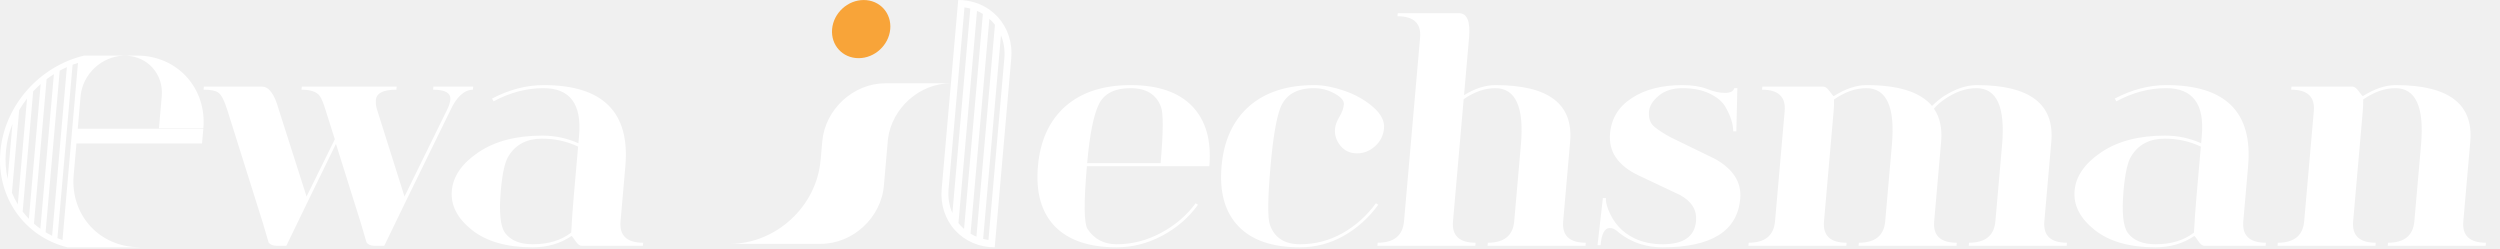
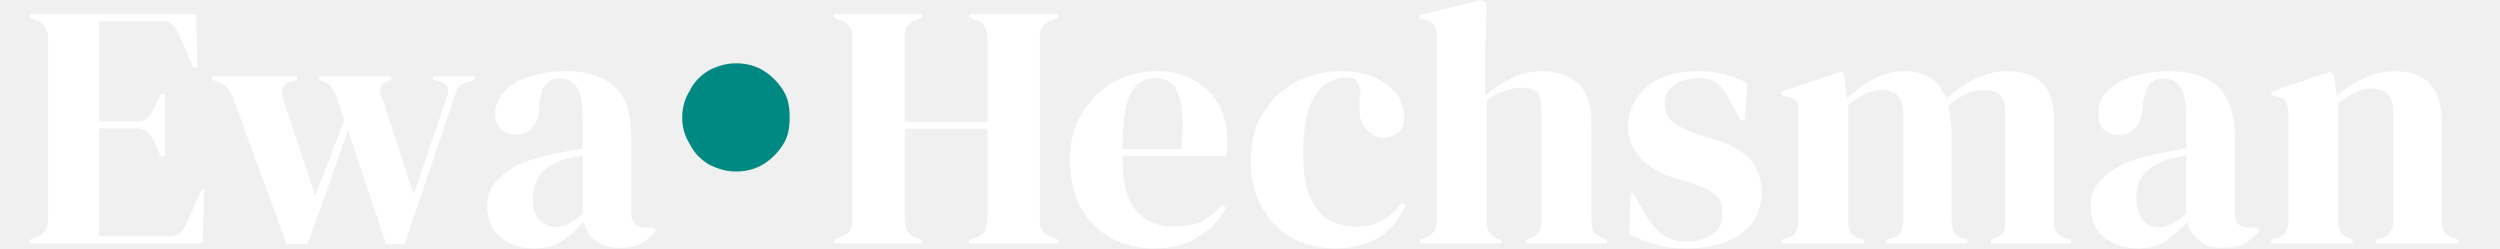
<svg xmlns="http://www.w3.org/2000/svg" width="100%" height="100%" viewBox="0 0 1973 196" version="1.1" xml:space="preserve" style="fill-rule:evenodd;clip-rule:evenodd;stroke-linejoin:round;stroke-miterlimit:2;">
-   <g transform="matrix(1,0,0,1,-5008.85,-2438.18)">
-     <g transform="matrix(0.192142,0,-0.0168103,0.192142,5619.31,2112.86)">
-       <circle cx="518.617" cy="1812.62" r="119.423" style="fill:rgb(248,164,57);" />
-     </g>
-     <g transform="matrix(1,0,0,1,5008.85,2438.18)">
-       <path d="M53.166,195.181C19.772,186.916 -2.902,156.16 0.303,119.523C3.509,82.886 31.565,52.13 66.404,43.865C66.405,43.865 66.406,43.864 66.407,43.864L66.407,43.865L108.407,43.866C123.525,43.918 137.498,49.949 147.26,60.65C157.065,71.396 161.828,85.972 160.498,101.17L125.453,101.17L127.658,75.964C128.402,67.469 125.74,59.322 120.258,53.315C115.225,47.801 108.195,44.505 100.503,44.002L100.508,43.934L97.212,43.934L97.21,43.957C89.134,44.263 81.179,47.596 74.959,53.315C68.53,59.227 64.47,67.21 63.634,75.559L61.357,101.582L160.462,101.582L159.443,113.229L60.338,113.229L58.095,138.876C55.667,169.967 78.769,195.081 109.929,195.081L109.92,195.184L53.166,195.184L53.166,195.181ZM42.534,58.506C40.561,59.76 38.641,61.097 36.779,62.512L26.803,176.533C28.418,177.949 30.104,179.286 31.858,180.54L42.534,58.506ZM52.777,52.974C50.857,53.841 48.972,54.782 47.125,55.795L35.974,183.251C37.643,184.264 39.363,185.205 41.132,186.072L52.777,52.974ZM32.09,66.352C30.03,68.164 28.057,70.081 26.183,72.087L17.883,166.959C19.407,168.964 21.044,170.881 22.786,172.694L32.09,66.352ZM45.321,187.947C46.632,188.485 47.965,188.976 49.319,189.431L61.551,49.615C60.118,50.07 58.699,50.566 57.294,51.099L45.321,187.947ZM9.821,97.814C7.099,104.672 5.317,111.964 4.656,119.523C3.995,127.082 4.5,134.374 6.023,141.232L9.821,97.814ZM21.333,77.765C19.066,80.675 16.99,83.731 15.127,86.922L9.444,151.883L9.325,151.883C10.649,155.158 12.223,158.298 14.027,161.28L21.333,77.765ZM750.469,65.722C725.842,65.722 704.049,85.12 700.8,109.468L697.556,146.56C695.339,171.904 672.995,192.448 647.65,192.448L575.977,192.448C612.328,192.448 644.375,162.978 647.556,126.626L647.62,126.626L648.933,111.61C651.151,86.266 673.495,65.716 698.84,65.716L750.47,65.716L756.219,0.005C765.469,0.005 774.187,2.802 781.286,7.916L781.406,7.916L781.398,8.001C783.598,9.599 785.64,11.42 787.493,13.45C795.347,22.055 799.16,33.732 798.096,45.899L785.034,195.185C772.864,195.185 761.614,190.345 753.76,181.74C745.907,173.135 742.093,161.465 743.158,149.291L750.469,65.722ZM789.954,27.818L775.893,188.538C777.265,188.885 778.665,189.16 780.088,189.35L792.639,45.899C793.193,39.566 792.247,33.384 789.954,27.818ZM756.42,175.892L756.268,175.892C756.805,176.573 757.368,177.235 757.957,177.883C758.865,178.878 759.825,179.815 760.832,180.692L775.678,11.001C774.201,10.09 772.657,9.285 771.057,8.591L756.42,175.892ZM780.801,14.832L765.963,184.425C767.443,185.316 768.99,186.095 770.59,186.77L785.215,19.599C784.61,18.807 783.97,18.047 783.297,17.307C782.504,16.436 781.67,15.611 780.801,14.832ZM765.76,6.757C764.261,6.358 762.727,6.056 761.166,5.84L748.616,149.291C748.035,155.932 749.1,162.402 751.639,168.165L765.76,6.757ZM303.267,193.972L295.537,193.972C292.639,193.972 290.543,193.086 289.248,191.315C289.115,190.993 287.627,185.92 284.783,176.098L265.136,113.54L243.069,158.707L225.974,193.972L218.245,193.972C215.347,193.972 213.25,193.086 211.956,191.315C211.823,190.993 210.335,185.92 207.491,176.098L179.519,87.212C177.003,79.161 174.52,74.41 172.071,72.961C169.943,71.512 166.142,70.787 160.667,70.787L160.878,68.372L206.771,68.372C212.246,68.372 216.636,74.33 219.941,86.246L241.937,155.084L264.245,109.916L257.053,87.212C255.306,81.415 253.712,77.55 252.271,75.618C249.815,72.398 245.044,70.787 237.959,70.787L238.171,68.372L313.047,68.372L312.836,70.787C302.531,70.787 297.145,73.444 296.68,78.758C296.455,81.334 296.72,83.83 297.475,86.246L319.229,155.084L353.028,86.246C354.395,83.508 355.184,80.932 355.395,78.517C355.846,73.364 351.321,70.787 341.821,70.787L342.032,68.372L373.432,68.372L373.221,70.787C366.283,70.948 360.329,76.423 355.359,87.212L320.361,158.707L303.267,193.972ZM507.362,193.972L459.055,193.972C457.445,193.972 455.786,192.684 454.079,190.107C452.372,187.531 451.358,186.242 451.036,186.242C442.302,192.2 432.058,195.179 420.303,195.179C399.853,195.179 383.87,190.59 372.355,181.412C360.839,172.233 355.582,161.928 356.582,150.495C357.582,139.062 364.585,128.958 377.591,120.182C390.596,111.406 407.405,107.018 428.016,107.018C438,107.018 447.485,109.031 456.472,113.056L457.001,107.018C459.184,82.059 449.81,69.58 428.876,69.58C415.511,69.58 402.407,73.042 389.563,79.966L388.304,77.792C401.806,70.707 415.4,67.164 429.088,67.164C475.785,67.164 497.267,88.5 493.534,131.172L489.73,174.649C488.744,185.92 494.692,191.556 507.574,191.556L507.362,193.972ZM456.24,115.713C447.428,111.527 437.949,109.433 427.805,109.433C415.889,109.433 407.121,113.942 401.502,122.96C398.545,127.307 396.454,136.486 395.228,150.495C393.735,167.564 394.856,178.674 398.592,183.827C403.062,189.785 410.37,192.764 420.514,192.764C432.752,192.764 442.843,189.705 450.785,183.586C451.336,173.602 452.014,164.021 452.817,154.843L456.24,115.713ZM881.161,195.179C859.423,195.179 843.162,189.624 832.379,178.513C821.757,167.403 817.341,151.622 819.13,131.172C820.905,110.883 828.163,95.102 840.904,83.83C853.631,72.72 870.784,67.164 892.361,67.164C913.938,67.164 930.118,72.72 940.901,83.83C951.67,95.102 956.167,110.883 954.392,131.172L857.776,131.172C855.283,159.673 855.449,176.178 858.275,180.687C863.529,188.738 871.228,192.764 881.372,192.764C893.449,192.764 905.062,189.785 916.211,183.827C927.36,177.869 936.497,170.059 943.622,160.398L945.449,161.606C938.121,171.75 928.714,179.882 917.229,186.001C905.744,192.12 893.721,195.179 881.161,195.179ZM857.988,128.756L915.957,128.756C918.098,104.281 918.187,89.466 916.222,84.313C912.573,74.491 904.549,69.58 892.15,69.58C879.912,69.58 871.662,73.686 867.401,81.898C863.112,90.432 859.974,106.052 857.988,128.756ZM1025.84,195.179C1004.1,195.179 987.924,189.624 977.302,178.513C966.68,167.403 962.264,151.622 964.053,131.172C965.828,110.883 973.086,95.102 985.827,83.83C998.554,72.72 1015.71,67.164 1037.28,67.164C1044.37,67.164 1052.25,68.654 1060.93,71.633C1069.6,74.612 1077.12,78.839 1083.49,84.313C1089.85,89.788 1092.78,95.424 1092.27,101.221C1091.78,106.857 1089.44,111.567 1085.24,115.351C1081.05,119.135 1076.29,121.027 1070.98,121.027C1065.5,121.027 1061.13,119.014 1057.86,114.989C1054.59,110.963 1053.16,106.535 1053.59,101.704C1053.84,98.806 1055,95.625 1057.08,92.163C1059.15,88.701 1060.32,85.441 1060.59,82.381C1060.84,79.483 1058.4,76.624 1053.25,73.807C1048.1,70.989 1042.71,69.58 1037.07,69.58C1023.22,69.58 1014.31,74.893 1010.32,85.521C1007.15,94.055 1004.62,109.272 1002.7,131.172C1000.46,156.775 1000.32,172.233 1002.26,177.547C1005.89,187.692 1013.82,192.764 1026.05,192.764C1037.97,192.764 1049.09,189.866 1059.42,184.069C1069.75,178.272 1078.57,170.381 1085.89,160.398L1087.71,161.606C1080.21,171.911 1071.12,180.083 1060.45,186.122C1049.78,192.16 1038.24,195.179 1025.84,195.179ZM1120.73,29.726C1121.72,18.454 1115.77,12.818 1102.89,12.818L1103.1,10.403L1151.41,10.403C1157.85,10.403 1160.51,16.844 1159.38,29.726L1155.41,75.135C1163.92,69.821 1172.21,67.164 1180.26,67.164C1222.12,67.164 1241.75,82.059 1239.15,111.849L1233.65,174.649C1232.67,185.92 1238.62,191.556 1251.5,191.556L1251.29,193.972L1173.99,193.972L1174.2,191.556C1187.09,191.556 1194.02,185.92 1195.01,174.649L1200.29,114.264C1202.9,84.474 1196.15,69.58 1180.05,69.58C1171.83,69.58 1163.53,72.478 1155.13,78.275L1146.7,174.649C1145.71,185.92 1151.66,191.556 1164.54,191.556L1164.33,193.972L1087.04,193.972L1087.25,191.556C1100.13,191.556 1107.07,185.92 1108.05,174.649L1120.73,29.726ZM1368.71,69.58L1371.12,69.58L1370.32,103.636L1367.9,103.636C1367.78,97.598 1365.66,91.076 1361.52,84.072C1359.06,79.966 1354.89,76.524 1349.02,73.746C1343.14,70.968 1336.02,69.58 1327.64,69.58C1320.08,69.58 1313.9,71.552 1309.13,75.497C1304.36,79.442 1301.78,83.589 1301.4,87.936C1300.92,93.411 1302.41,97.518 1305.88,100.255C1309.04,102.831 1313.3,105.569 1318.69,108.467L1353.44,125.375C1367.87,133.426 1374.52,143.893 1373.4,156.775C1371.16,182.378 1350.71,195.179 1312.07,195.179C1306.03,195.179 1300.38,194.374 1295.13,192.764C1287.92,190.51 1281.62,187.048 1276.23,182.378C1274.36,180.768 1272.42,179.963 1270.4,179.963C1266.38,179.963 1263.97,184.471 1263.18,193.489L1260.77,193.489L1264.99,156.292L1267.4,156.292C1267.19,158.707 1267.81,161.767 1269.26,165.47C1273.41,176.017 1280.35,183.586 1290.1,188.175C1296.59,191.234 1303.99,192.764 1312.28,192.764C1328.7,192.764 1337.45,186.645 1338.52,174.407C1339.28,165.712 1335.05,158.868 1325.83,153.876L1293.12,138.418C1285.08,134.634 1279.09,129.884 1275.16,124.167C1271.53,118.773 1270.03,112.493 1270.65,105.327C1271.7,93.411 1277.46,84.072 1287.96,77.309C1298.29,70.546 1311.59,67.164 1327.86,67.164C1335.59,67.164 1342.14,68.211 1347.51,70.304C1352.49,72.317 1357.09,73.323 1361.31,73.323C1365.54,73.323 1368,72.075 1368.71,69.58ZM1447.1,87.695L1439.5,174.649C1438.51,185.92 1444.46,191.556 1457.34,191.556L1457.13,193.972L1379.84,193.972L1380.05,191.556C1392.93,191.556 1399.86,185.92 1400.85,174.649L1408.46,87.695C1409.44,76.423 1403.5,70.787 1390.61,70.787L1390.82,68.372L1439.13,68.372C1440.58,68.372 1442.2,69.62 1444,72.116C1445.79,74.612 1446.85,75.86 1447.17,75.86C1456.37,70.063 1465,67.164 1473.05,67.164C1498.33,67.164 1515.57,72.639 1524.75,83.589C1527.92,80.529 1531.04,77.953 1534.13,75.86C1543.33,70.063 1551.95,67.164 1560.01,67.164C1601.87,67.164 1621.5,82.059 1618.9,111.849L1613.4,174.649C1612.42,185.92 1618.36,191.556 1631.25,191.556L1631.04,193.972L1553.74,193.972L1553.95,191.556C1566.84,191.556 1573.77,185.92 1574.76,174.649L1580.04,114.264C1582.65,84.474 1575.9,69.58 1559.8,69.58C1551.42,69.58 1542.95,72.559 1534.38,78.517C1530.94,80.932 1528.24,83.347 1526.26,85.763C1530.98,92.526 1532.87,101.221 1531.94,111.849L1526.45,174.649C1525.46,185.92 1531.41,191.556 1544.29,191.556L1544.08,193.972L1466.79,193.972L1467,191.556C1479.88,191.556 1486.82,185.92 1487.8,174.649L1493.09,114.264C1495.69,84.474 1488.94,69.58 1472.84,69.58C1464.47,69.58 1456,72.559 1447.42,78.517C1447.49,81.415 1447.38,84.474 1447.1,87.695ZM1788.04,193.972L1739.73,193.972C1738.12,193.972 1736.46,192.684 1734.75,190.107C1733.05,187.531 1732.03,186.242 1731.71,186.242C1722.98,192.2 1712.73,195.179 1700.98,195.179C1680.53,195.179 1664.55,190.59 1653.03,181.412C1641.51,172.233 1636.26,161.928 1637.26,150.495C1638.26,139.062 1645.26,128.958 1658.27,120.182C1671.27,111.406 1688.08,107.018 1708.69,107.018C1718.67,107.018 1728.16,109.031 1737.15,113.056L1737.67,107.018C1739.86,82.059 1730.48,69.58 1709.55,69.58C1696.19,69.58 1683.08,73.042 1670.24,79.966L1668.98,77.792C1682.48,70.707 1696.08,67.164 1709.76,67.164C1756.46,67.164 1777.94,88.5 1774.21,131.172L1770.4,174.649C1769.42,185.92 1775.37,191.556 1788.25,191.556L1788.04,193.972ZM1736.91,115.713C1728.1,111.527 1718.62,109.433 1708.48,109.433C1696.56,109.433 1687.8,113.942 1682.18,122.96C1679.22,127.307 1677.13,136.486 1675.9,150.495C1674.41,167.564 1675.53,178.674 1679.27,183.827C1683.74,189.785 1691.04,192.764 1701.19,192.764C1713.43,192.764 1723.52,189.705 1731.46,183.586C1732.01,173.602 1732.69,164.021 1733.49,154.843L1736.91,115.713ZM1864.7,87.695L1857.1,174.649C1856.11,185.92 1862.06,191.556 1874.94,191.556L1874.73,193.972L1797.44,193.972L1797.65,191.556C1810.53,191.556 1817.46,185.92 1818.45,174.649L1826.06,87.695C1827.04,76.423 1821.1,70.787 1808.21,70.787L1808.42,68.372L1856.73,68.372C1858.18,68.372 1859.8,69.62 1861.6,72.116C1863.39,74.612 1864.45,75.86 1864.77,75.86C1873.98,70.063 1882.6,67.164 1890.65,67.164C1932.52,67.164 1952.15,82.059 1949.54,111.849L1944.05,174.649C1943.06,185.92 1949.01,191.556 1961.89,191.556L1961.68,193.972L1884.39,193.972L1884.6,191.556C1897.48,191.556 1904.42,185.92 1905.4,174.649L1910.69,114.264C1913.29,84.474 1906.54,69.58 1890.44,69.58C1882.07,69.58 1873.6,72.559 1865.02,78.517C1865.09,81.415 1864.99,84.474 1864.7,87.695Z" style="fill:white;" />
+   <g transform="matrix(10.3392,-9.13901e-32,3.86193e-32,10.3392,-120240,-90971.7)">
+     <g>
+       <path d="M11631.8,8817.28L11631.8,8817.02L11632.4,8816.78C11632.7,8816.66 11632.9,8816.49 11633,8816.29C11633.1,8816.09 11633.2,8815.81 11633.2,8815.45L11633.2,8801.63C11633.2,8801.28 11633.1,8801 11633,8800.8C11632.9,8800.6 11632.7,8800.43 11632.4,8800.31L11631.8,8800.07L11631.8,8799.81L11644.5,8799.81L11644.6,8803.88L11644.3,8803.88L11643.2,8801.4C11643.1,8801.08 11642.9,8800.82 11642.7,8800.63C11642.5,8800.43 11642.3,8800.34 11641.9,8800.34L11637.1,8800.34L11637.1,8807.99L11640,8807.99C11640.3,8807.99 11640.6,8807.9 11640.8,8807.71C11641,8807.52 11641.1,8807.27 11641.3,8806.96L11641.8,8805.9L11642.1,8805.9L11642.1,8810.66L11641.8,8810.66L11641.3,8809.55C11641.1,8809.23 11641,8808.98 11640.8,8808.8C11640.6,8808.61 11640.3,8808.52 11640,8808.52L11637.1,8808.52L11637.1,8816.75L11642.5,8816.75C11642.8,8816.75 11643.1,8816.66 11643.3,8816.47C11643.5,8816.29 11643.7,8816.03 11643.8,8815.69L11644.9,8813.2L11645.1,8813.2L11645,8817.28L11631.8,8817.28Z" style="fill:white;fill-rule:nonzero;" />
+       <path d="M11651.4,8817.36L11647.3,8806.16C11647.1,8805.6 11646.8,8805.2 11646.2,8804.97L11645.7,8804.81L11645.7,8804.55L11652.2,8804.55L11652.2,8804.81L11651.8,8804.92C11651.1,8805.13 11650.9,8805.55 11651.1,8806.19L11653.6,8813.68L11655.8,8807.86L11655.3,8806.35C11655.2,8805.96 11655,8805.66 11654.9,8805.46C11654.8,8805.26 11654.6,8805.11 11654.4,8805.02L11653.9,8804.81L11653.9,8804.55L11659.4,8804.55L11659.4,8804.81L11659,8804.97C11658.8,8805.08 11658.6,8805.22 11658.6,8805.39C11658.5,8805.57 11658.5,8805.84 11658.7,8806.19L11661.1,8813.55L11663.6,8806.24C11663.9,8805.57 11663.7,8805.15 11663.2,8804.97L11662.6,8804.81L11662.6,8804.55L11665.8,8804.55L11665.8,8804.81L11665.2,8805C11664.9,8805.09 11664.7,8805.22 11664.5,8805.41C11664.4,8805.59 11664.3,8805.84 11664.2,8806.16L11660.4,8817.36L11659,8817.36L11656.1,8808.7L11653,8817.36L11651.4,8817.36Z" style="fill:white;fill-rule:nonzero;" />
+       <path d="M11670.3,8817.68C11669.3,8817.68 11668.4,8817.39 11667.7,8816.81C11667,8816.22 11666.7,8815.38 11666.7,8814.29C11666.7,8813.46 11667.1,8812.7 11668,8812C11668.8,8811.3 11670.1,8810.78 11672,8810.42C11672.2,8810.37 11672.6,8810.31 11672.9,8810.25C11673.3,8810.19 11673.6,8810.12 11674,8810.05L11674,8807.96C11674,8806.76 11673.9,8805.92 11673.6,8805.43C11673.3,8804.95 11672.8,8804.7 11672.2,8804.7C11671.8,8804.7 11671.5,8804.84 11671.2,8805.12C11671,8805.39 11670.8,8805.86 11670.7,8806.53L11670.7,8806.82C11670.7,8807.58 11670.5,8808.14 11670.1,8808.49C11669.8,8808.84 11669.4,8809.02 11668.9,8809.02C11668.4,8809.02 11668.1,8808.88 11667.8,8808.6C11667.5,8808.32 11667.3,8807.93 11667.3,8807.46C11667.3,8806.74 11667.6,8806.13 11668.1,8805.63C11668.6,8805.14 11669.2,8804.77 11670.1,8804.52C11670.9,8804.27 11671.8,8804.15 11672.8,8804.15C11674.3,8804.15 11675.5,8804.53 11676.4,8805.3C11677.3,8806.07 11677.7,8807.32 11677.7,8809.05L11677.7,8814.9C11677.7,8815.69 11678.1,8816.09 11678.8,8816.09L11679.4,8816.09L11679.6,8816.3C11679.3,8816.73 11678.9,8817.05 11678.5,8817.28C11678.1,8817.51 11677.6,8817.63 11676.8,8817.63C11676.1,8817.63 11675.4,8817.44 11675,8817.08C11674.5,8816.72 11674.2,8816.24 11674.1,8815.64C11673.6,8816.2 11673,8816.69 11672.5,8817.08C11671.9,8817.48 11671.2,8817.68 11670.3,8817.68ZM11671.9,8816.06C11672.3,8816.06 11672.6,8815.98 11672.9,8815.81C11673.2,8815.64 11673.6,8815.38 11674,8815.03L11674,8810.58C11673.9,8810.62 11673.7,8810.65 11673.5,8810.69C11673.3,8810.72 11673.1,8810.76 11672.9,8810.8C11672.1,8811.01 11671.4,8811.36 11670.9,8811.87C11670.5,8812.37 11670.2,8813.05 11670.2,8813.89C11670.2,8814.62 11670.4,8815.16 11670.7,8815.52C11671.1,8815.88 11671.5,8816.06 11671.9,8816.06Z" style="fill:white;fill-rule:nonzero;" />
+       <path d="M11685.7,8811.81C11685,8811.81 11684.3,8811.62 11683.6,8811.25C11683,8810.88 11682.5,8810.38 11682.2,8809.75C11681.8,8809.13 11681.6,8808.44 11681.6,8807.68C11681.6,8806.92 11681.8,8806.23 11682.2,8805.6C11682.5,8804.98 11683,8804.48 11683.6,8804.11C11684.3,8803.74 11685,8803.55 11685.7,8803.55C11686.5,8803.55 11687.2,8803.74 11687.8,8804.11C11688.4,8804.48 11688.9,8804.98 11689.3,8805.6C11689.7,8806.23 11689.8,8806.92 11689.8,8807.68C11689.8,8808.44 11689.7,8809.13 11689.3,8809.75C11688.9,8810.38 11688.4,8810.88 11687.8,8811.25C11687.2,8811.62 11686.5,8811.81 11685.7,8811.81Z" style="fill:rgb(0,137,130);fill-rule:nonzero;" />
+       <path d="M11693.2,8817.28L11693.2,8817.02L11693.7,8816.81C11694,8816.68 11694.3,8816.51 11694.4,8816.3C11694.5,8816.09 11694.6,8815.82 11694.6,8815.48L11694.6,8801.63C11694.6,8801.28 11694.5,8801 11694.4,8800.79C11694.3,8800.58 11694,8800.41 11693.7,8800.28L11693.2,8800.07L11693.2,8799.81L11699.9,8799.81L11699.9,8800.07L11699.4,8800.26C11699.1,8800.38 11698.9,8800.54 11698.7,8800.75C11698.6,8800.95 11698.6,8801.23 11698.6,8801.58L11698.6,8808.01L11704.9,8808.01L11704.9,8801.58C11704.9,8801.23 11704.8,8800.95 11704.7,8800.75C11704.6,8800.54 11704.4,8800.38 11704,8800.26L11703.5,8800.07L11703.5,8799.81L11710.3,8799.81L11710.3,8800.07L11709.8,8800.28C11709.4,8800.41 11709.2,8800.58 11709.1,8800.79C11708.9,8801 11708.9,8801.28 11708.9,8801.63L11708.9,8815.48C11708.9,8815.82 11708.9,8816.09 11709.1,8816.3C11709.2,8816.51 11709.4,8816.68 11709.8,8816.81L11710.3,8817.02L11710.3,8817.28L11703.5,8817.28L11703.5,8817.02L11704,8816.86C11704.4,8816.72 11704.6,8816.55 11704.7,8816.34C11704.8,8816.14 11704.9,8815.86 11704.9,8815.51L11704.9,8808.54L11698.6,8808.54L11698.6,8815.51C11698.6,8816.16 11698.8,8816.61 11699.4,8816.86L11699.9,8817.02L11699.9,8817.28L11693.2,8817.28Z" style="fill:white;fill-rule:nonzero;" />
+       <path d="M11717.8,8804.15C11718.9,8804.15 11719.9,8804.38 11720.7,8804.85C11721.5,8805.32 11722.1,8805.95 11722.6,8806.76C11723,8807.56 11723.2,8808.47 11723.2,8809.5C11723.2,8809.69 11723.2,8809.89 11723.2,8810.09C11723.2,8810.3 11723.1,8810.48 11723.1,8810.64L11715.2,8810.64C11715.2,8812.54 11715.5,8813.92 11716.2,8814.75C11716.9,8815.59 11717.8,8816.01 11719.2,8816.01C11720,8816.01 11720.8,8815.87 11721.3,8815.59C11721.8,8815.31 11722.4,8814.89 11722.8,8814.34L11723.1,8814.58C11722.6,8815.55 11721.8,8816.31 11720.9,8816.86C11720,8817.41 11718.9,8817.68 11717.6,8817.68C11716.4,8817.68 11715.3,8817.41 11714.3,8816.87C11713.3,8816.33 11712.6,8815.56 11712,8814.55C11711.5,8813.55 11711.2,8812.35 11711.2,8810.95C11711.2,8809.51 11711.5,8808.27 11712.2,8807.26C11712.8,8806.25 11713.6,8805.47 11714.6,8804.94C11715.6,8804.41 11716.7,8804.15 11717.8,8804.15ZM11717.7,8804.68C11717.2,8804.68 11716.7,8804.83 11716.4,8805.14C11716,8805.45 11715.7,8806 11715.5,8806.78C11715.3,8807.57 11715.2,8808.68 11715.2,8810.11L11719.7,8810.11C11719.9,8808.18 11719.8,8806.8 11719.5,8805.95C11719.2,8805.1 11718.6,8804.68 11717.7,8804.68Z" style="fill:white;fill-rule:nonzero;" />
+       <path d="M11731.5,8817.68C11730.3,8817.68 11729.2,8817.42 11728.2,8816.9C11727.2,8816.38 11726.5,8815.62 11725.9,8814.62C11725.3,8813.62 11725,8812.4 11725,8810.95C11725,8809.52 11725.3,8808.3 11726,8807.29C11726.6,8806.27 11727.4,8805.5 11728.5,8804.96C11729.5,8804.42 11730.7,8804.15 11731.9,8804.15C11733,8804.15 11733.8,8804.32 11734.5,8804.65C11735.2,8804.99 11735.8,8805.43 11736.2,8805.96C11736.5,8806.5 11736.7,8807.06 11736.7,8807.64C11736.7,8808.14 11736.6,8808.52 11736.3,8808.8C11736,8809.07 11735.6,8809.21 11735.1,8809.21C11734.6,8809.21 11734.2,8809.02 11733.9,8808.65C11733.5,8808.28 11733.3,8807.79 11733.3,8807.19C11733.3,8806.81 11733.3,8806.48 11733.3,8806.2C11733.4,8805.93 11733.4,8805.65 11733.3,8805.37C11733.2,8805.07 11733.1,8804.87 11733,8804.77C11732.8,8804.67 11732.6,8804.63 11732.4,8804.63C11731.3,8804.63 11730.5,8805.09 11729.9,8806.03C11729.3,8806.97 11729,8808.46 11729,8810.5C11729,8812.29 11729.3,8813.65 11730,8814.59C11730.6,8815.54 11731.7,8816.01 11733,8816.01C11733.9,8816.01 11734.5,8815.86 11735,8815.56C11735.6,8815.26 11736,8814.81 11736.5,8814.21L11736.8,8814.42C11736.3,8815.46 11735.7,8816.27 11734.8,8816.83C11733.8,8817.4 11732.7,8817.68 11731.5,8817.68Z" style="fill:white;fill-rule:nonzero;" />
+       <path d="M11737.9,8817.28L11737.9,8817.02L11738.2,8816.91C11738.9,8816.7 11739.2,8816.26 11739.2,8815.59L11739.2,8801.45C11739.2,8801.08 11739.1,8800.8 11739,8800.63C11738.9,8800.45 11738.7,8800.32 11738.3,8800.23L11737.9,8800.12L11737.9,8799.86L11742.6,8798.72L11743,8798.96L11742.9,8802.69L11742.9,8806C11743.5,8805.49 11744.2,8805.05 11744.9,8804.69C11745.6,8804.33 11746.4,8804.15 11747.2,8804.15C11748.4,8804.15 11749.3,8804.48 11750,8805.13C11750.7,8805.78 11751,8806.79 11751,8808.15L11751,8815.61C11751,8815.97 11751.1,8816.25 11751.2,8816.46C11751.4,8816.67 11751.6,8816.83 11752,8816.94L11752.2,8817.02L11752.2,8817.28L11746,8817.28L11746,8817.02L11746.3,8816.94C11746.9,8816.73 11747.2,8816.27 11747.2,8815.59L11747.2,8807.27C11747.2,8806.57 11747.1,8806.08 11746.9,8805.82C11746.7,8805.55 11746.2,8805.42 11745.6,8805.42C11745.2,8805.42 11744.8,8805.5 11744.4,8805.65C11743.9,8805.8 11743.4,8806.06 11743,8806.43L11743,8815.64C11743,8816.33 11743.3,8816.77 11743.9,8816.96L11744.1,8817.02L11744.1,8817.28L11737.9,8817.28Z" style="fill:white;fill-rule:nonzero;" />
+       <path d="M11758.2,8817.68C11757.3,8817.68 11756.5,8817.58 11755.9,8817.37C11755.2,8817.17 11754.5,8816.92 11753.9,8816.62L11754,8813.47L11754.2,8813.47L11755.1,8815.06C11755.5,8815.76 11756,8816.29 11756.4,8816.63C11756.9,8816.98 11757.5,8817.15 11758.2,8817.15C11759.1,8817.15 11759.7,8816.96 11760.3,8816.58C11760.8,8816.2 11761,8815.69 11761,8815.06C11761,8814.48 11760.9,8814 11760.5,8813.63C11760.1,8813.26 11759.4,8812.92 11758.4,8812.62L11757.3,8812.28C11756.2,8811.96 11755.4,8811.47 11754.8,8810.8C11754.1,8810.12 11753.8,8809.3 11753.8,8808.33C11753.8,8807.17 11754.3,8806.18 11755.2,8805.37C11756.1,8804.56 11757.4,8804.15 11759.2,8804.15C11759.8,8804.15 11760.5,8804.22 11761.1,8804.37C11761.7,8804.52 11762.3,8804.75 11762.9,8805.05L11762.7,8807.91L11762.4,8807.91L11761.5,8806.27C11761.2,8805.68 11760.9,8805.27 11760.5,8805.04C11760.2,8804.8 11759.7,8804.68 11759.1,8804.68C11758.5,8804.68 11757.9,8804.85 11757.4,8805.18C11756.8,8805.52 11756.6,8805.99 11756.6,8806.61C11756.6,8807.21 11756.8,8807.69 11757.2,8808.04C11757.7,8808.39 11758.4,8808.72 11759.2,8809.02L11760.4,8809.36C11761.7,8809.75 11762.6,8810.29 11763.2,8810.97C11763.7,8811.65 11764,8812.46 11764,8813.42C11764,8814.7 11763.5,8815.74 11762.5,8816.51C11761.4,8817.29 11760,8817.68 11758.2,8817.68Z" style="fill:white;fill-rule:nonzero;" />
+       <path d="M11765.5,8817.28L11765.5,8817.02L11765.9,8816.91C11766.2,8816.82 11766.5,8816.67 11766.6,8816.46C11766.7,8816.25 11766.8,8815.97 11766.8,8815.61L11766.8,8807.33C11766.8,8806.94 11766.8,8806.65 11766.7,8806.47C11766.5,8806.28 11766.3,8806.15 11765.9,8806.08L11765.5,8805.98L11765.5,8805.71L11770.1,8804.18L11770.3,8804.44L11770.5,8806.24C11771.1,8805.66 11771.8,8805.16 11772.5,8804.76C11773.3,8804.35 11774.1,8804.15 11774.9,8804.15C11775.7,8804.15 11776.4,8804.32 11776.9,8804.67C11777.4,8805.01 11777.8,8805.54 11778.1,8806.27C11778.8,8805.61 11779.5,8805.1 11780.3,8804.72C11781.1,8804.34 11781.9,8804.15 11782.7,8804.15C11783.9,8804.15 11784.8,8804.45 11785.4,8805.05C11786,8805.65 11786.3,8806.59 11786.3,8807.88L11786.3,8815.64C11786.3,8816.33 11786.6,8816.76 11787.3,8816.94L11787.6,8817.02L11787.6,8817.28L11781.5,8817.28L11781.5,8817.02L11781.7,8816.94C11782.1,8816.83 11782.3,8816.67 11782.4,8816.46C11782.6,8816.25 11782.6,8815.97 11782.6,8815.61L11782.6,8807.51C11782.6,8806.77 11782.5,8806.26 11782.2,8805.99C11782,8805.72 11781.5,8805.58 11781,8805.58C11780.5,8805.58 11780,8805.68 11779.6,8805.88C11779.2,8806.09 11778.7,8806.39 11778.2,8806.8C11778.3,8807.08 11778.4,8807.39 11778.4,8807.72C11778.4,8808.06 11778.5,8808.41 11778.5,8808.78L11778.5,8815.64C11778.5,8816.33 11778.8,8816.76 11779.4,8816.94L11779.7,8817.02L11779.7,8817.28L11773.5,8817.28L11773.5,8817.02L11773.9,8816.91C11774.2,8816.81 11774.5,8816.65 11774.6,8816.45C11774.7,8816.24 11774.8,8815.97 11774.8,8815.61L11774.8,8807.54C11774.8,8806.83 11774.7,8806.33 11774.4,8806.03C11774.1,8805.73 11773.7,8805.58 11773.1,8805.58C11772.7,8805.58 11772.3,8805.68 11771.9,8805.88C11771.5,8806.09 11771,8806.38 11770.6,8806.77L11770.6,8815.64C11770.6,8816.33 11770.9,8816.76 11771.5,8816.94L11771.8,8817.02L11771.8,8817.28L11765.5,8817.28Z" style="fill:white;fill-rule:nonzero;" />
+       <path d="M11792.7,8817.68C11791.7,8817.68 11790.8,8817.39 11790.1,8816.81C11789.4,8816.22 11789.1,8815.38 11789.1,8814.29C11789.1,8813.46 11789.5,8812.7 11790.4,8812C11791.2,8811.3 11792.5,8810.78 11794.3,8810.42C11794.6,8810.37 11794.9,8810.31 11795.3,8810.25C11795.7,8810.19 11796,8810.12 11796.4,8810.05L11796.4,8807.96C11796.4,8806.76 11796.3,8805.92 11796,8805.43C11795.7,8804.95 11795.2,8804.7 11794.6,8804.7C11794.2,8804.7 11793.9,8804.84 11793.6,8805.12C11793.4,8805.39 11793.2,8805.86 11793.1,8806.53L11793.1,8806.82C11793,8807.58 11792.9,8808.14 11792.5,8808.49C11792.2,8808.84 11791.8,8809.02 11791.3,8809.02C11790.8,8809.02 11790.4,8808.88 11790.1,8808.6C11789.8,8808.32 11789.7,8807.93 11789.7,8807.46C11789.7,8806.74 11789.9,8806.13 11790.4,8805.63C11790.9,8805.14 11791.6,8804.77 11792.4,8804.52C11793.3,8804.27 11794.2,8804.15 11795.1,8804.15C11796.7,8804.15 11797.9,8804.53 11798.8,8805.3C11799.6,8806.07 11800.1,8807.32 11800.1,8809.05L11800.1,8814.9C11800.1,8815.69 11800.4,8816.09 11801.2,8816.09L11801.8,8816.09L11802,8816.3C11801.7,8816.73 11801.3,8817.05 11800.9,8817.28C11800.5,8817.51 11799.9,8817.63 11799.2,8817.63C11798.4,8817.63 11797.8,8817.44 11797.4,8817.08C11796.9,8816.72 11796.6,8816.24 11796.5,8815.64C11796,8816.2 11795.4,8816.69 11794.9,8817.08C11794.3,8817.48 11793.6,8817.68 11792.7,8817.68ZM11794.3,8816.06C11794.7,8816.06 11795,8815.98 11795.3,8815.81C11795.6,8815.64 11796,8815.38 11796.4,8815.03L11796.4,8810.58C11796.2,8810.62 11796.1,8810.65 11795.9,8810.69C11795.7,8810.72 11795.5,8810.76 11795.3,8810.8C11794.5,8811.01 11793.8,8811.36 11793.3,8811.87C11792.8,8812.37 11792.6,8813.05 11792.6,8813.89C11792.6,8814.62 11792.8,8815.16 11793.1,8815.52C11793.4,8815.88 11793.8,8816.06 11794.3,8816.06Z" style="fill:white;fill-rule:nonzero;" />
+       <path d="M11802.9,8817.28L11802.9,8817.02L11803.3,8816.91C11803.9,8816.73 11804.2,8816.3 11804.2,8815.61L11804.2,8807.33C11804.2,8806.94 11804.1,8806.65 11804,8806.47C11803.9,8806.28 11803.6,8806.15 11803.3,8806.08L11802.9,8805.98L11802.9,8805.71L11807.4,8804.18L11807.7,8804.44L11807.9,8806.03C11808.5,8805.48 11809.2,8805.03 11810,8804.68C11810.8,8804.33 11811.5,8804.15 11812.3,8804.15C11813.5,8804.15 11814.4,8804.47 11815,8805.1C11815.6,8805.74 11815.9,8806.71 11815.9,8808.01L11815.9,8815.64C11815.9,8816.33 11816.3,8816.76 11816.9,8816.94L11817.2,8817.02L11817.2,8817.28L11810.9,8817.28L11810.9,8817.02L11811.3,8816.91C11811.9,8816.72 11812.2,8816.28 11812.2,8815.61L11812.2,8807.17C11812.2,8806.04 11811.6,8805.47 11810.5,8805.47C11809.7,8805.47 11808.9,8805.86 11808,8806.64L11808,8815.64C11808,8816.33 11808.3,8816.76 11808.9,8816.94L11809.1,8817.02L11809.1,8817.28L11802.9,8817.28Z" style="fill:white;fill-rule:nonzero;" />
    </g>
  </g>
</svg>
